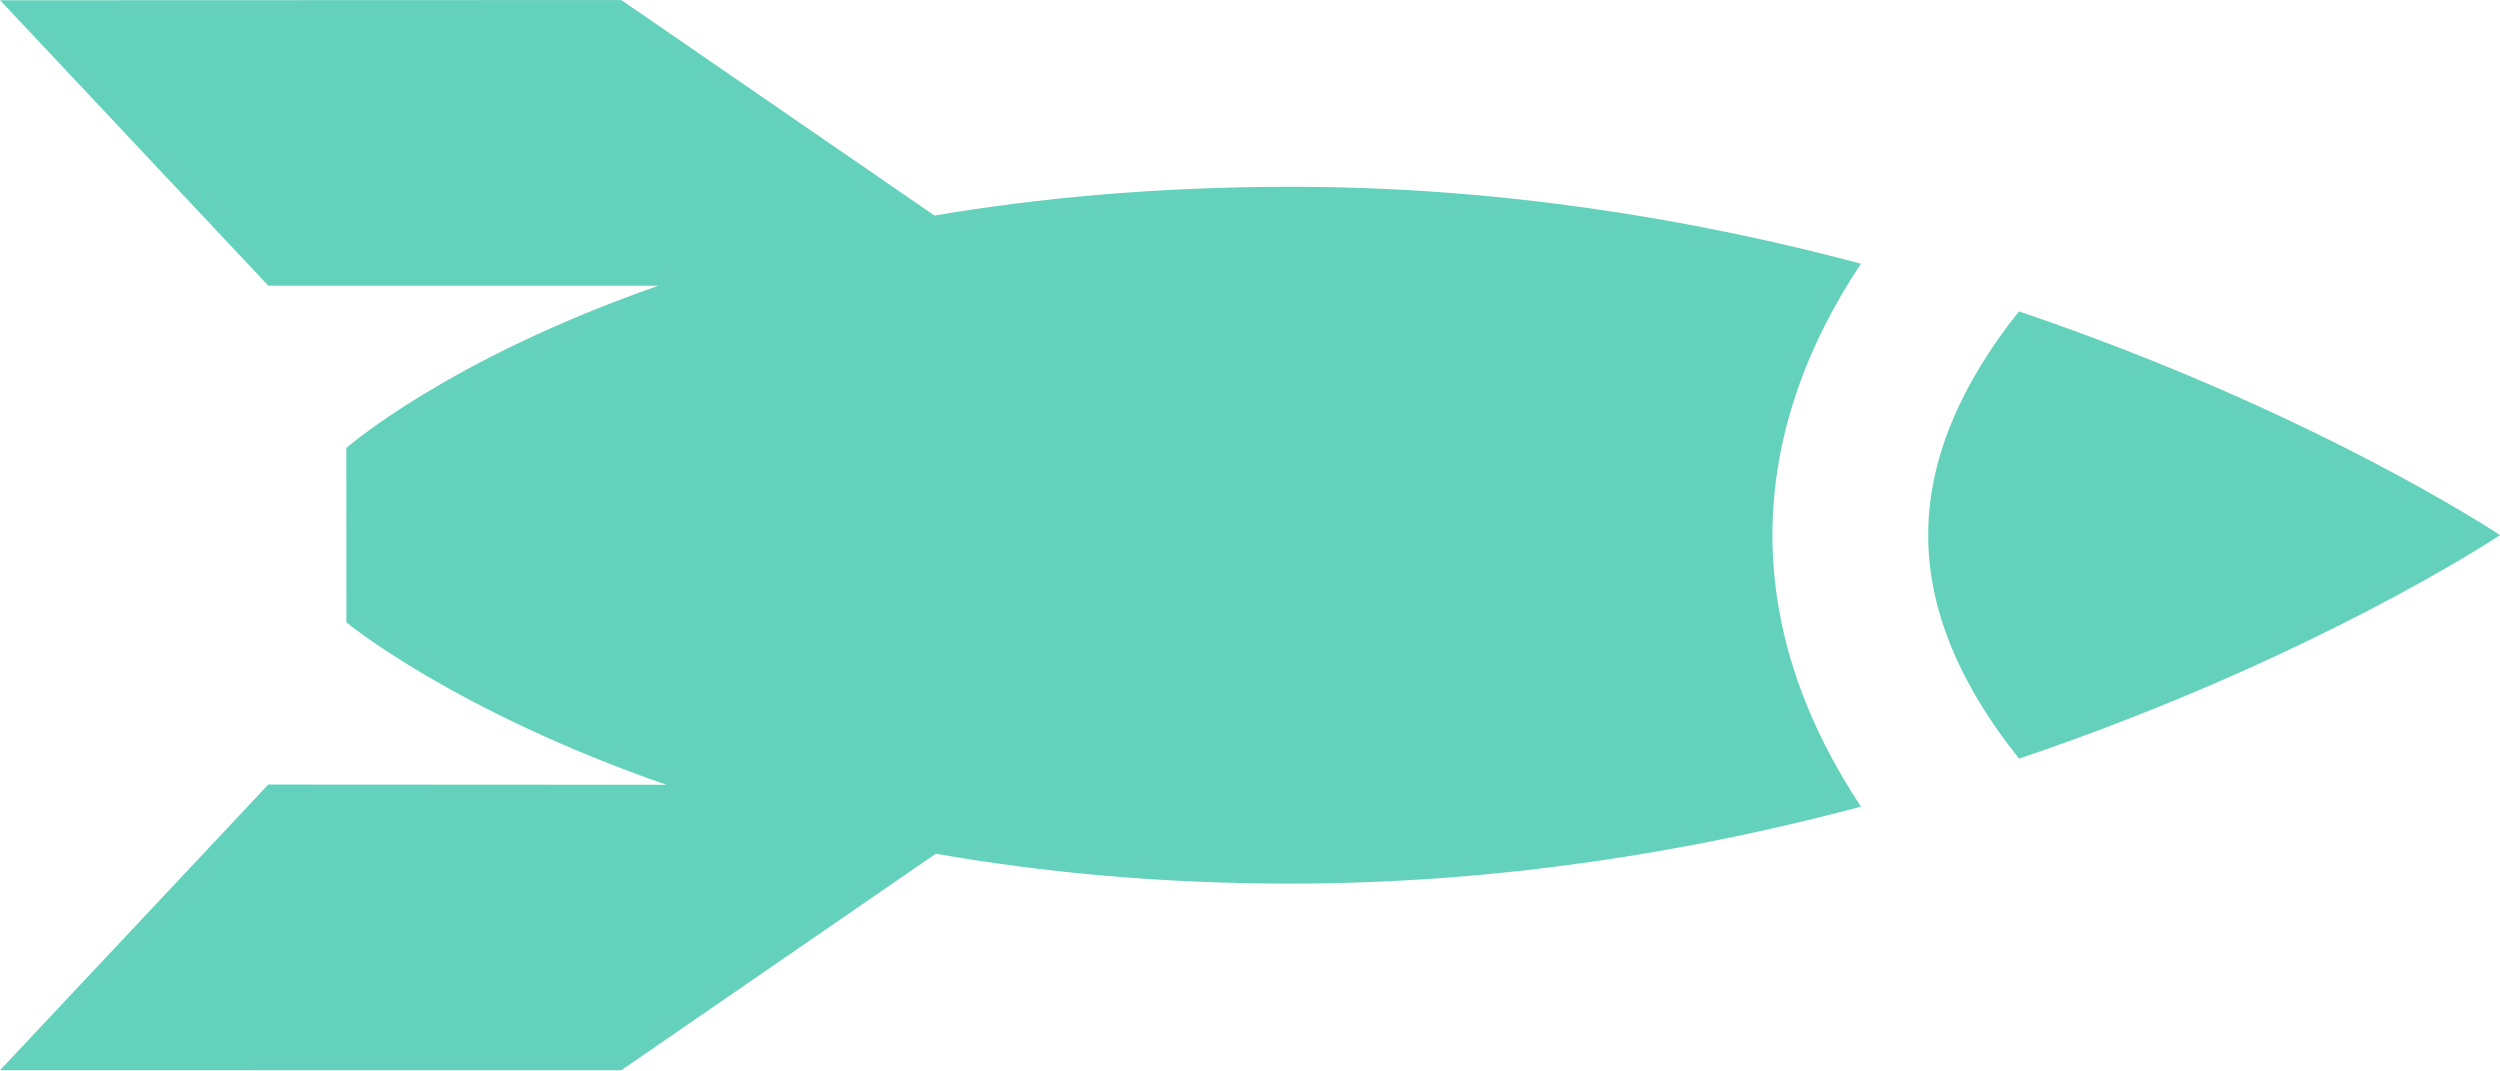
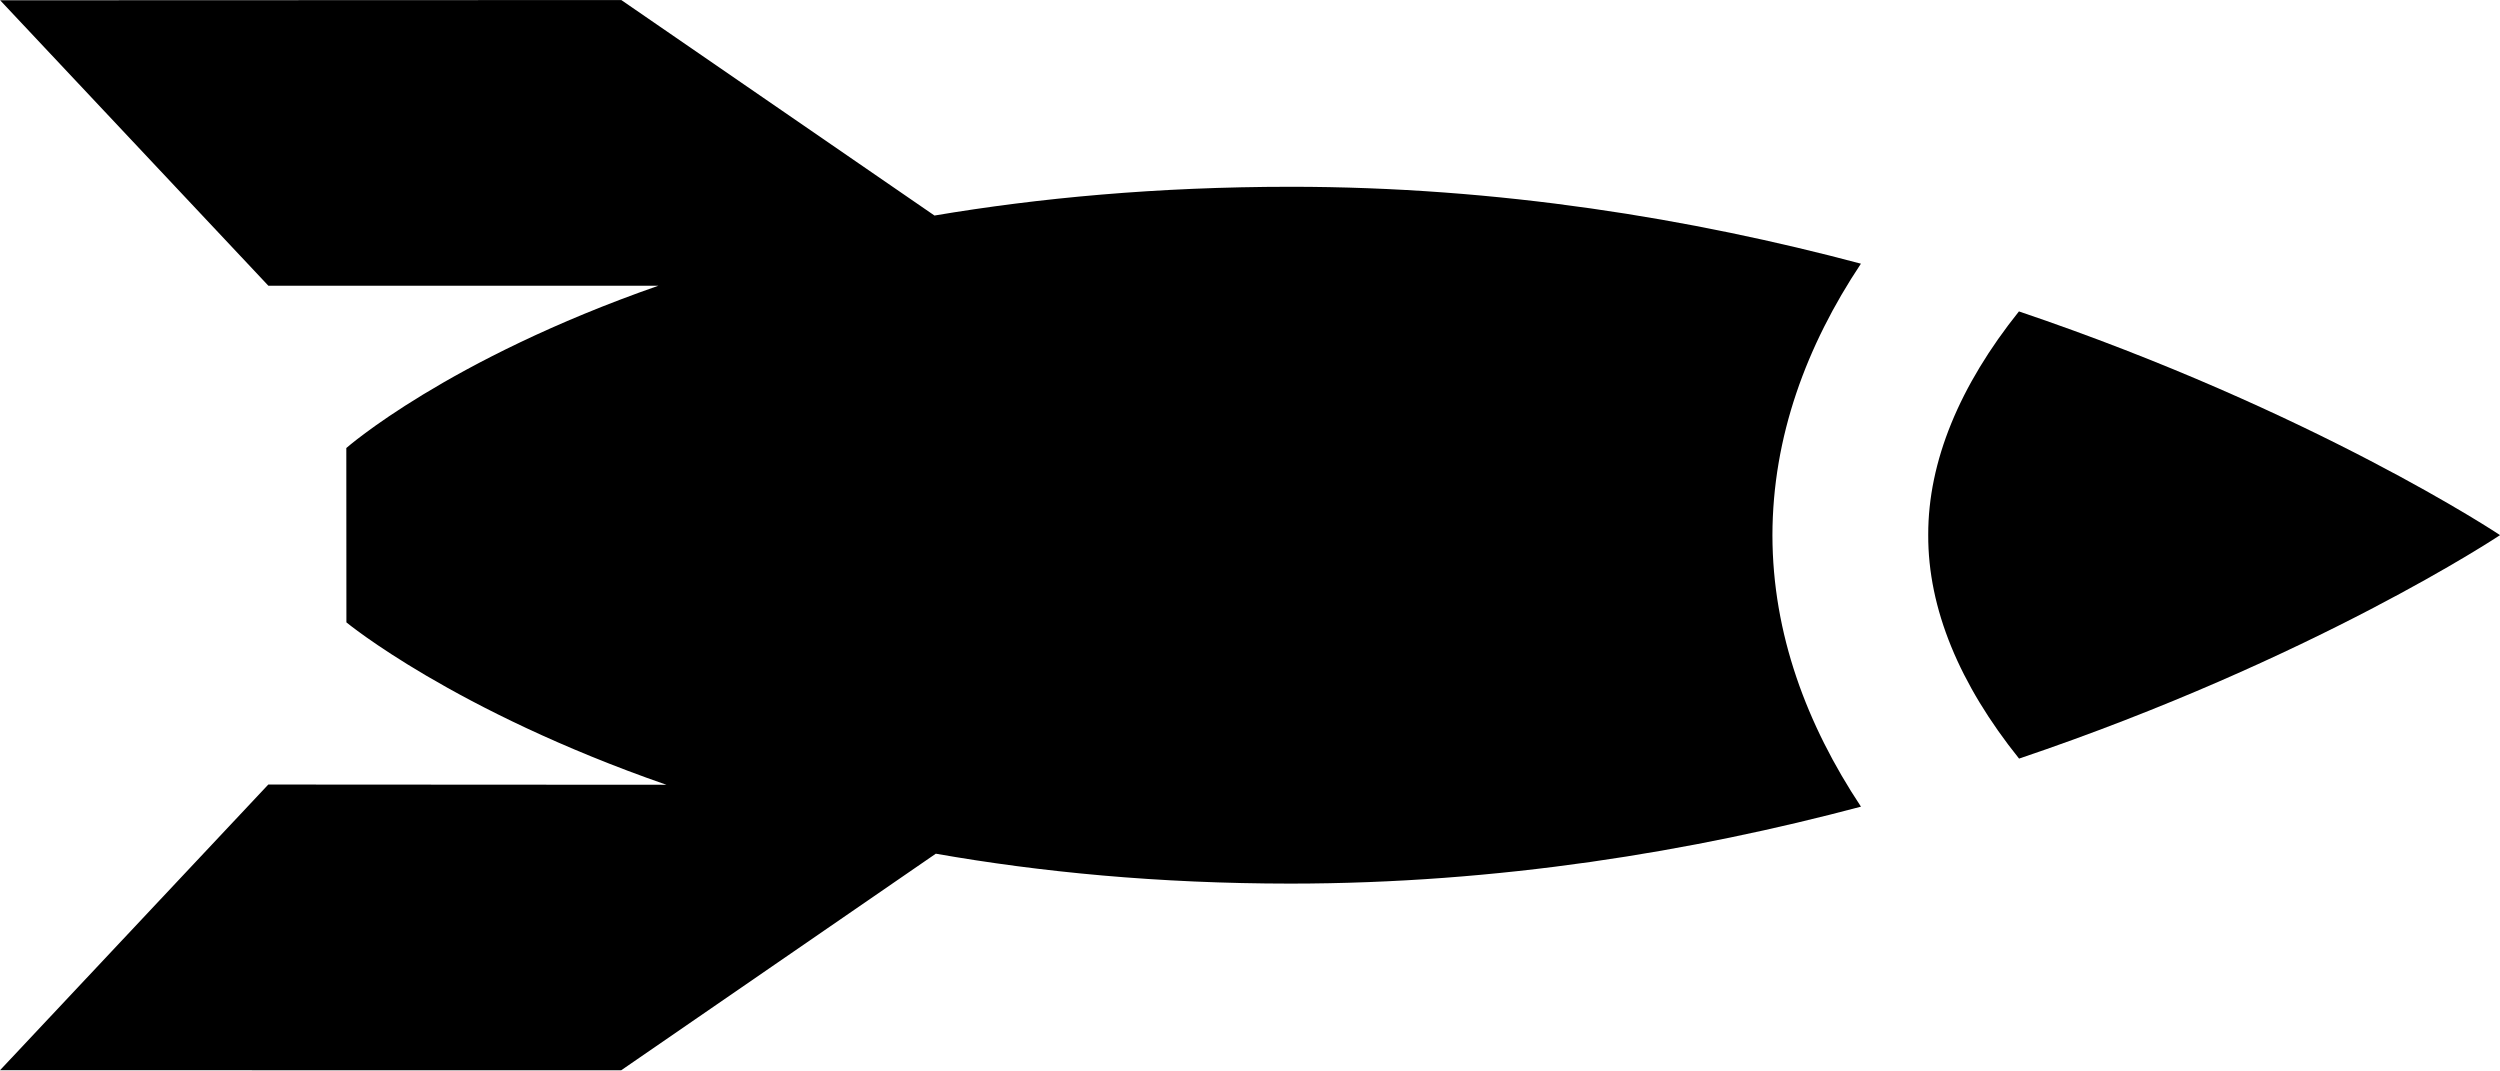
<svg xmlns="http://www.w3.org/2000/svg" version="1.1" id="Layer_1" x="0px" y="0px" width="54.156px" height="23.183px" viewBox="612.532 500.386 54.156 23.183" enable-background="new 612.532 500.386 54.156 23.183" xml:space="preserve">
  <g>
-     <path fill="#63d1bb" d="M652.844,506.098c-3.647-0.971-7.839-1.667-12.359-1.666c-2.891,0.001-5.457,0.243-7.71,0.623l-6.784-4.668l-13.456,0.005 l5.811,6.184h8.447c-4.58,1.598-6.759,3.515-6.759,3.515l0.002,3.777c0,0,2.313,1.912,6.931,3.518l-8.623-0.005l-5.811,6.188 l13.455,0.002l6.816-4.692c2.261,0.398,4.822,0.647,7.681,0.648c4.522-0.001,8.712-0.697,12.36-1.667 c-1.176-1.775-1.915-3.743-1.918-5.877C650.93,509.842,651.665,507.871,652.844,506.098z" />
-     <path fill="#63d1bb" d="M656.267,507.132c-1.284,1.605-1.969,3.25-1.965,4.84c-0.007,1.597,0.677,3.238,1.968,4.847 c6.399-2.162,10.419-4.841,10.419-4.841S662.67,509.298,656.267,507.132z" />
+     <path d="M652.844,506.098c-3.647-0.971-7.839-1.667-12.359-1.666c-2.891,0.001-5.457,0.243-7.71,0.623l-6.784-4.668l-13.456,0.005 l5.811,6.184h8.447c-4.58,1.598-6.759,3.515-6.759,3.515l0.002,3.777c0,0,2.313,1.912,6.931,3.518l-8.623-0.005l-5.811,6.188 l13.455,0.002l6.816-4.692c2.261,0.398,4.822,0.647,7.681,0.648c4.522-0.001,8.712-0.697,12.36-1.667 c-1.176-1.775-1.915-3.743-1.918-5.877C650.93,509.842,651.665,507.871,652.844,506.098z" />
+     <path d="M656.267,507.132c-1.284,1.605-1.969,3.25-1.965,4.84c-0.007,1.597,0.677,3.238,1.968,4.847 c6.399-2.162,10.419-4.841,10.419-4.841S662.67,509.298,656.267,507.132z" />
  </g>
</svg>
